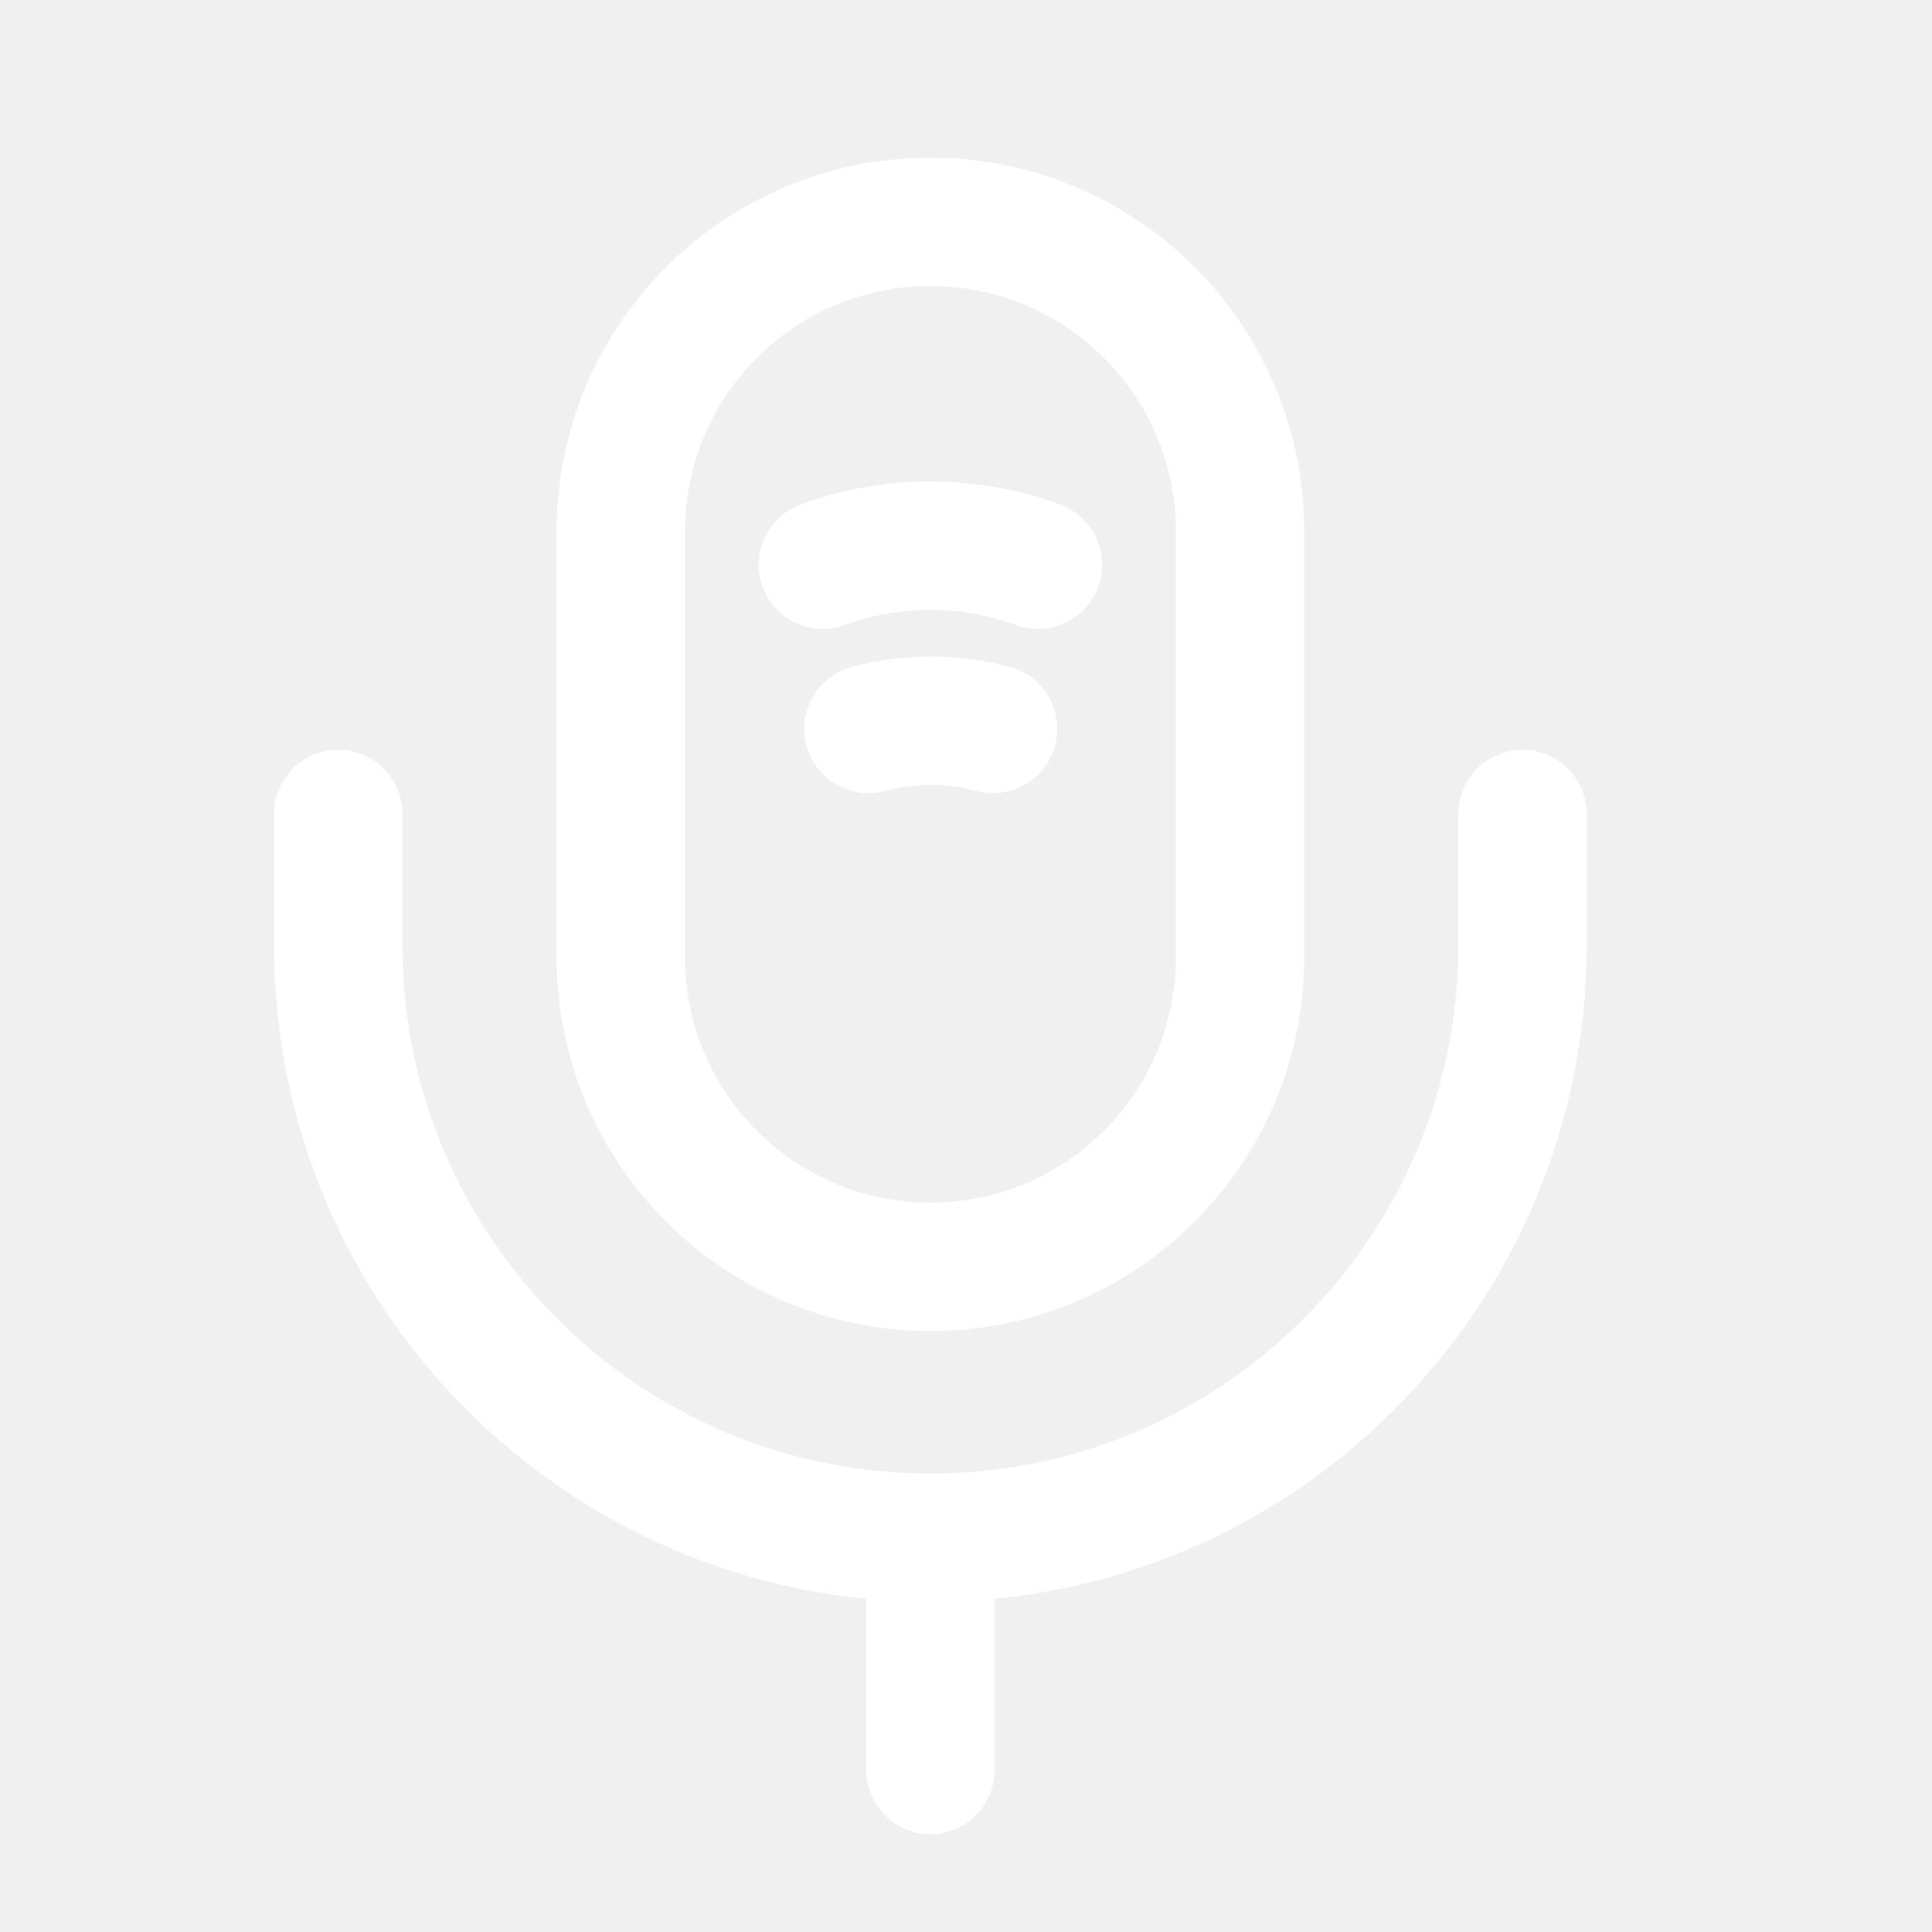
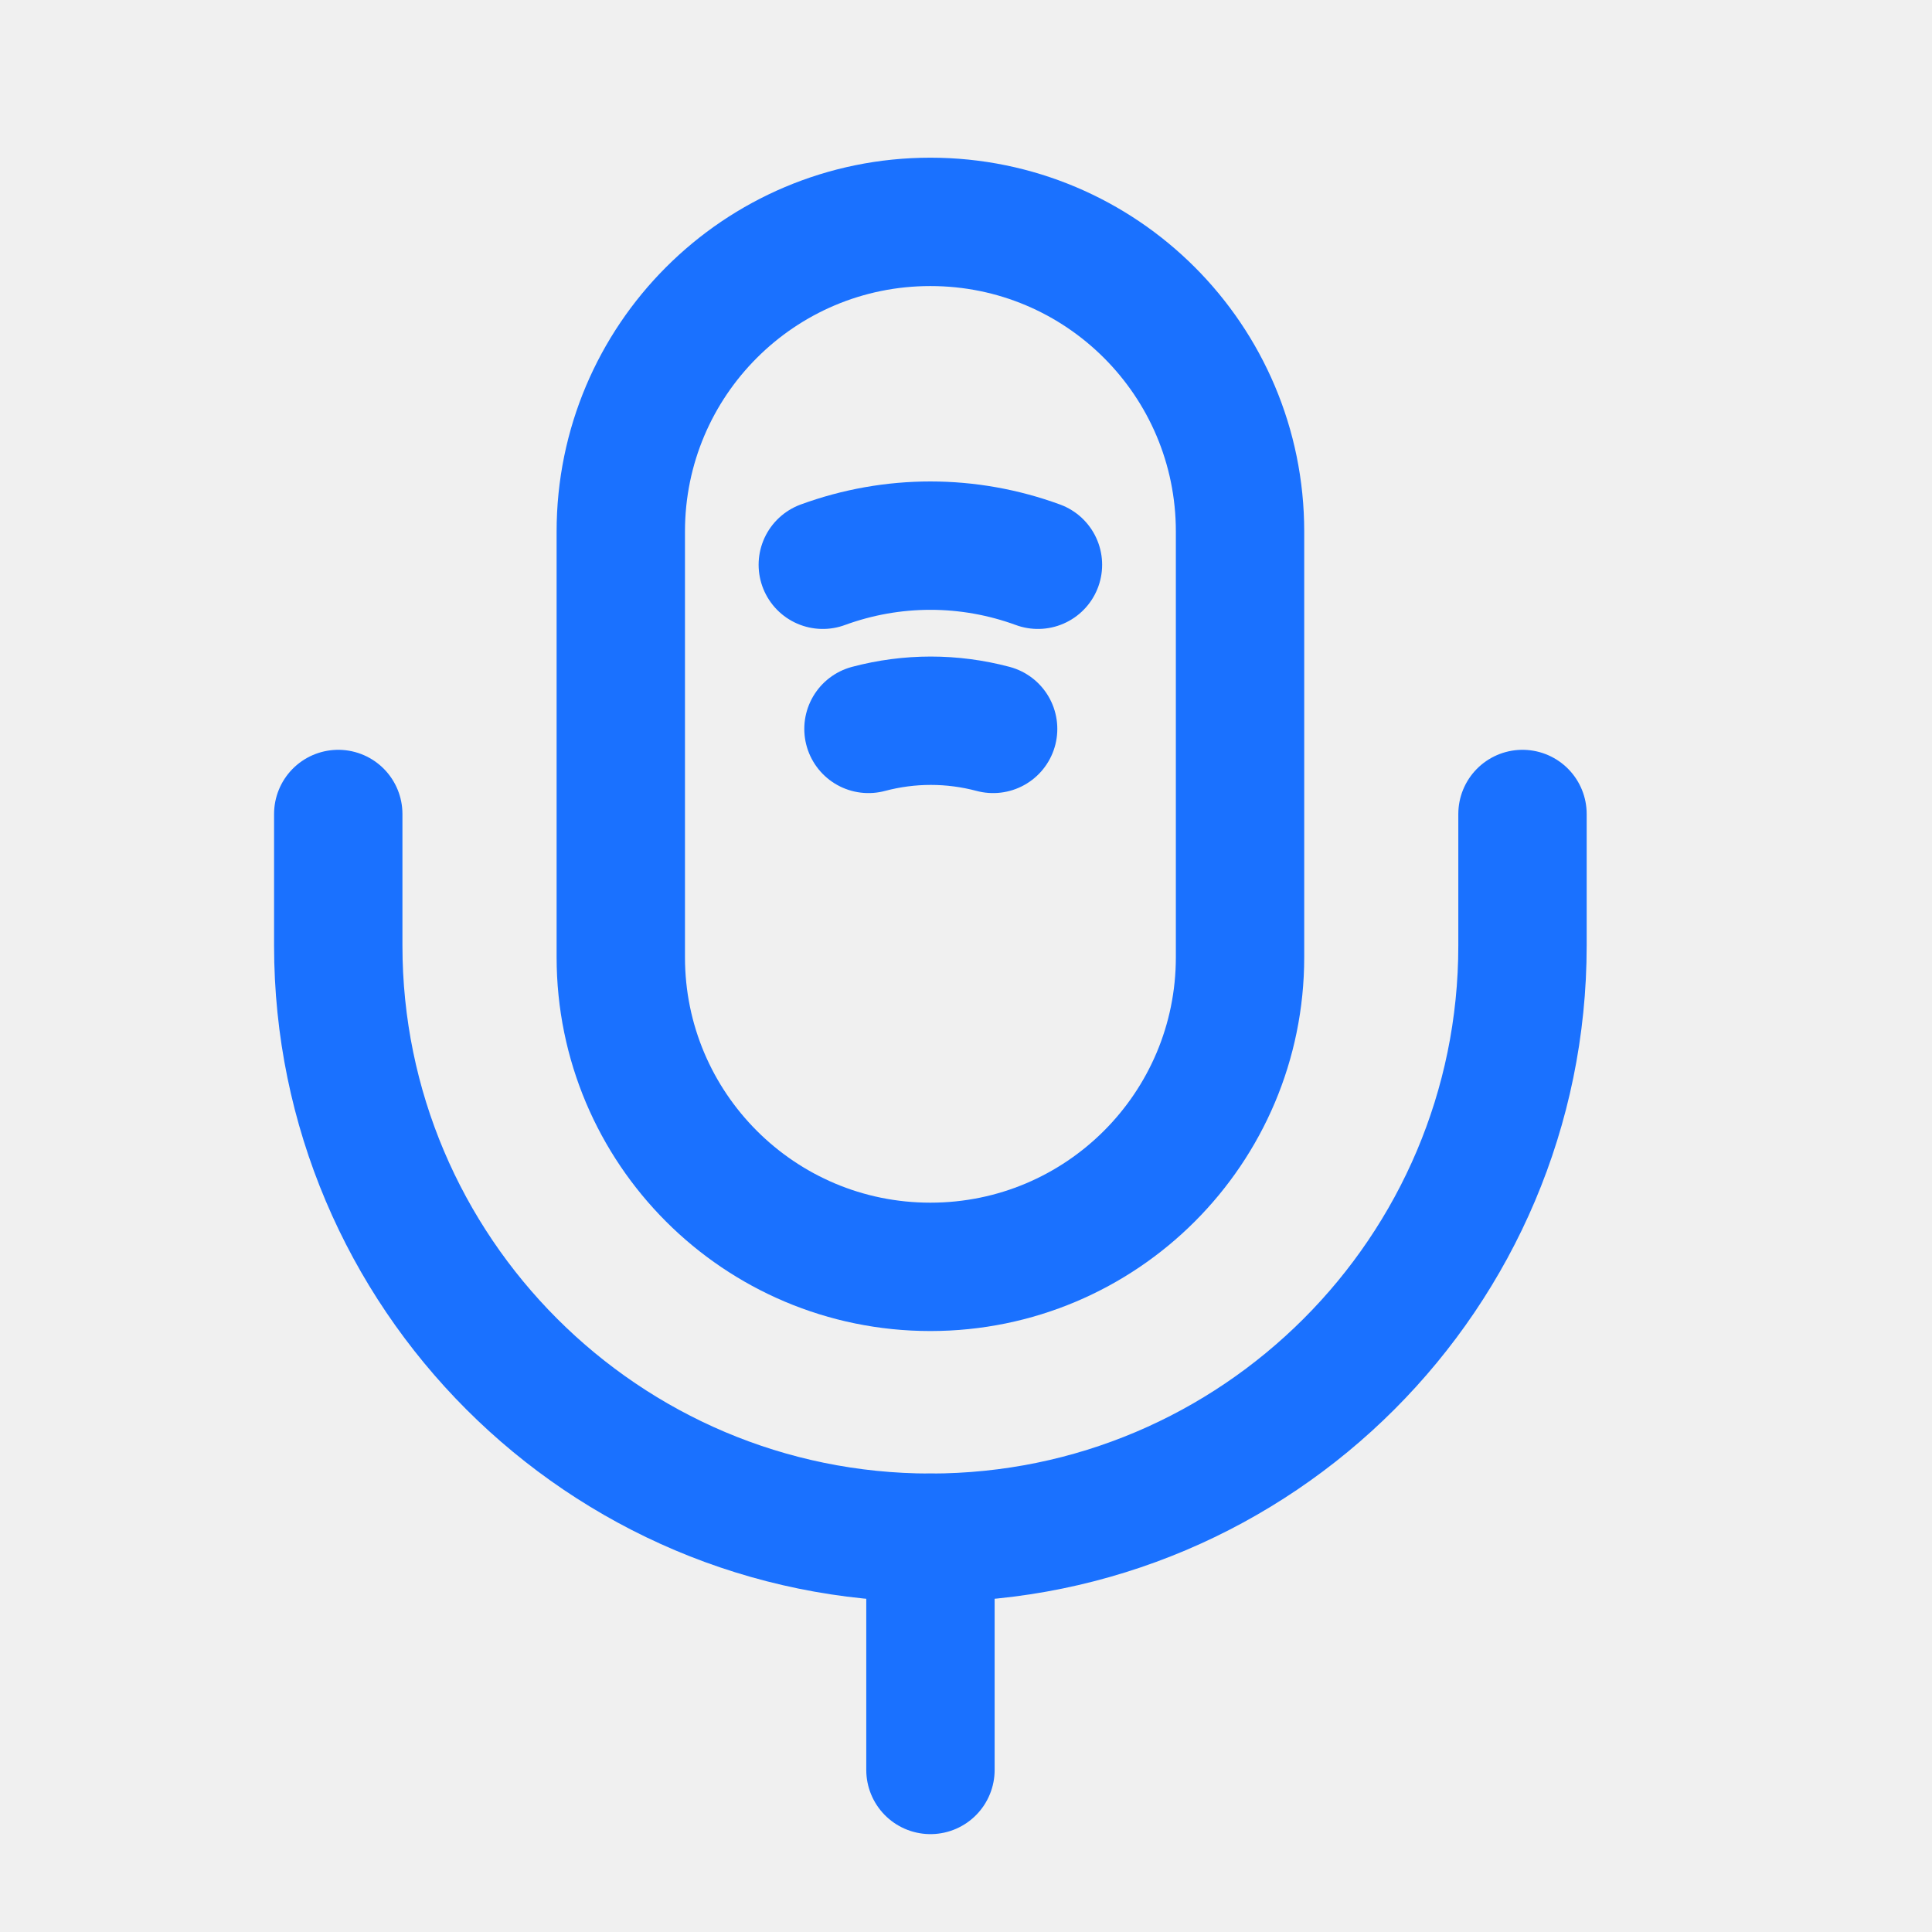
<svg xmlns="http://www.w3.org/2000/svg" width="25" height="25" viewBox="0 0 25 25" fill="none">
-   <path d="M12.039 16.393C14.253 16.393 16.046 14.6 16.046 12.386V6.878C16.046 4.664 14.253 2.871 12.039 2.871C9.826 2.871 8.033 4.664 8.033 6.878V12.386C8.033 14.6 9.826 16.393 12.039 16.393Z" stroke="white" stroke-width="1.661" stroke-linecap="round" stroke-linejoin="round" />
-   <path d="M4.377 10.533V12.236C4.377 16.463 7.812 19.898 12.039 19.898C16.266 19.898 19.701 16.463 19.701 12.236V10.533" stroke="white" stroke-width="1.661" stroke-linecap="round" stroke-linejoin="round" />
-   <path d="M10.647 7.308C11.548 6.978 12.53 6.978 13.431 7.308" stroke="white" stroke-width="1.661" stroke-linecap="round" stroke-linejoin="round" />
-   <path d="M11.238 9.432C11.769 9.291 12.32 9.291 12.851 9.432" stroke="white" stroke-width="1.661" stroke-linecap="round" stroke-linejoin="round" />
-   <path d="M12.04 19.898V22.903" stroke="white" stroke-width="1.661" stroke-linecap="round" stroke-linejoin="round" />
+   <path d="M12.039 16.393C14.253 16.393 16.046 14.6 16.046 12.386V6.878C16.046 4.664 14.253 2.871 12.039 2.871C9.826 2.871 8.033 4.664 8.033 6.878V12.386C8.033 14.6 9.826 16.393 12.039 16.393Z" stroke="#1A71FF" stroke-width="1.661" stroke-linecap="round" stroke-linejoin="round" />
+   <path d="M4.377 10.533V12.236C4.377 16.463 7.812 19.898 12.039 19.898C16.266 19.898 19.701 16.463 19.701 12.236V10.533" stroke="#1A71FF" stroke-width="1.661" stroke-linecap="round" stroke-linejoin="round" />
+   <path d="M10.647 7.308C11.548 6.978 12.53 6.978 13.431 7.308" stroke="#1A71FF" stroke-width="1.661" stroke-linecap="round" stroke-linejoin="round" />
+   <path d="M11.238 9.432C11.769 9.291 12.32 9.291 12.851 9.432" stroke="#1A71FF" stroke-width="1.661" stroke-linecap="round" stroke-linejoin="round" />
+   <path d="M12.04 19.898V22.903" stroke="#1A71FF" stroke-width="1.661" stroke-linecap="round" stroke-linejoin="round" />
</svg>
